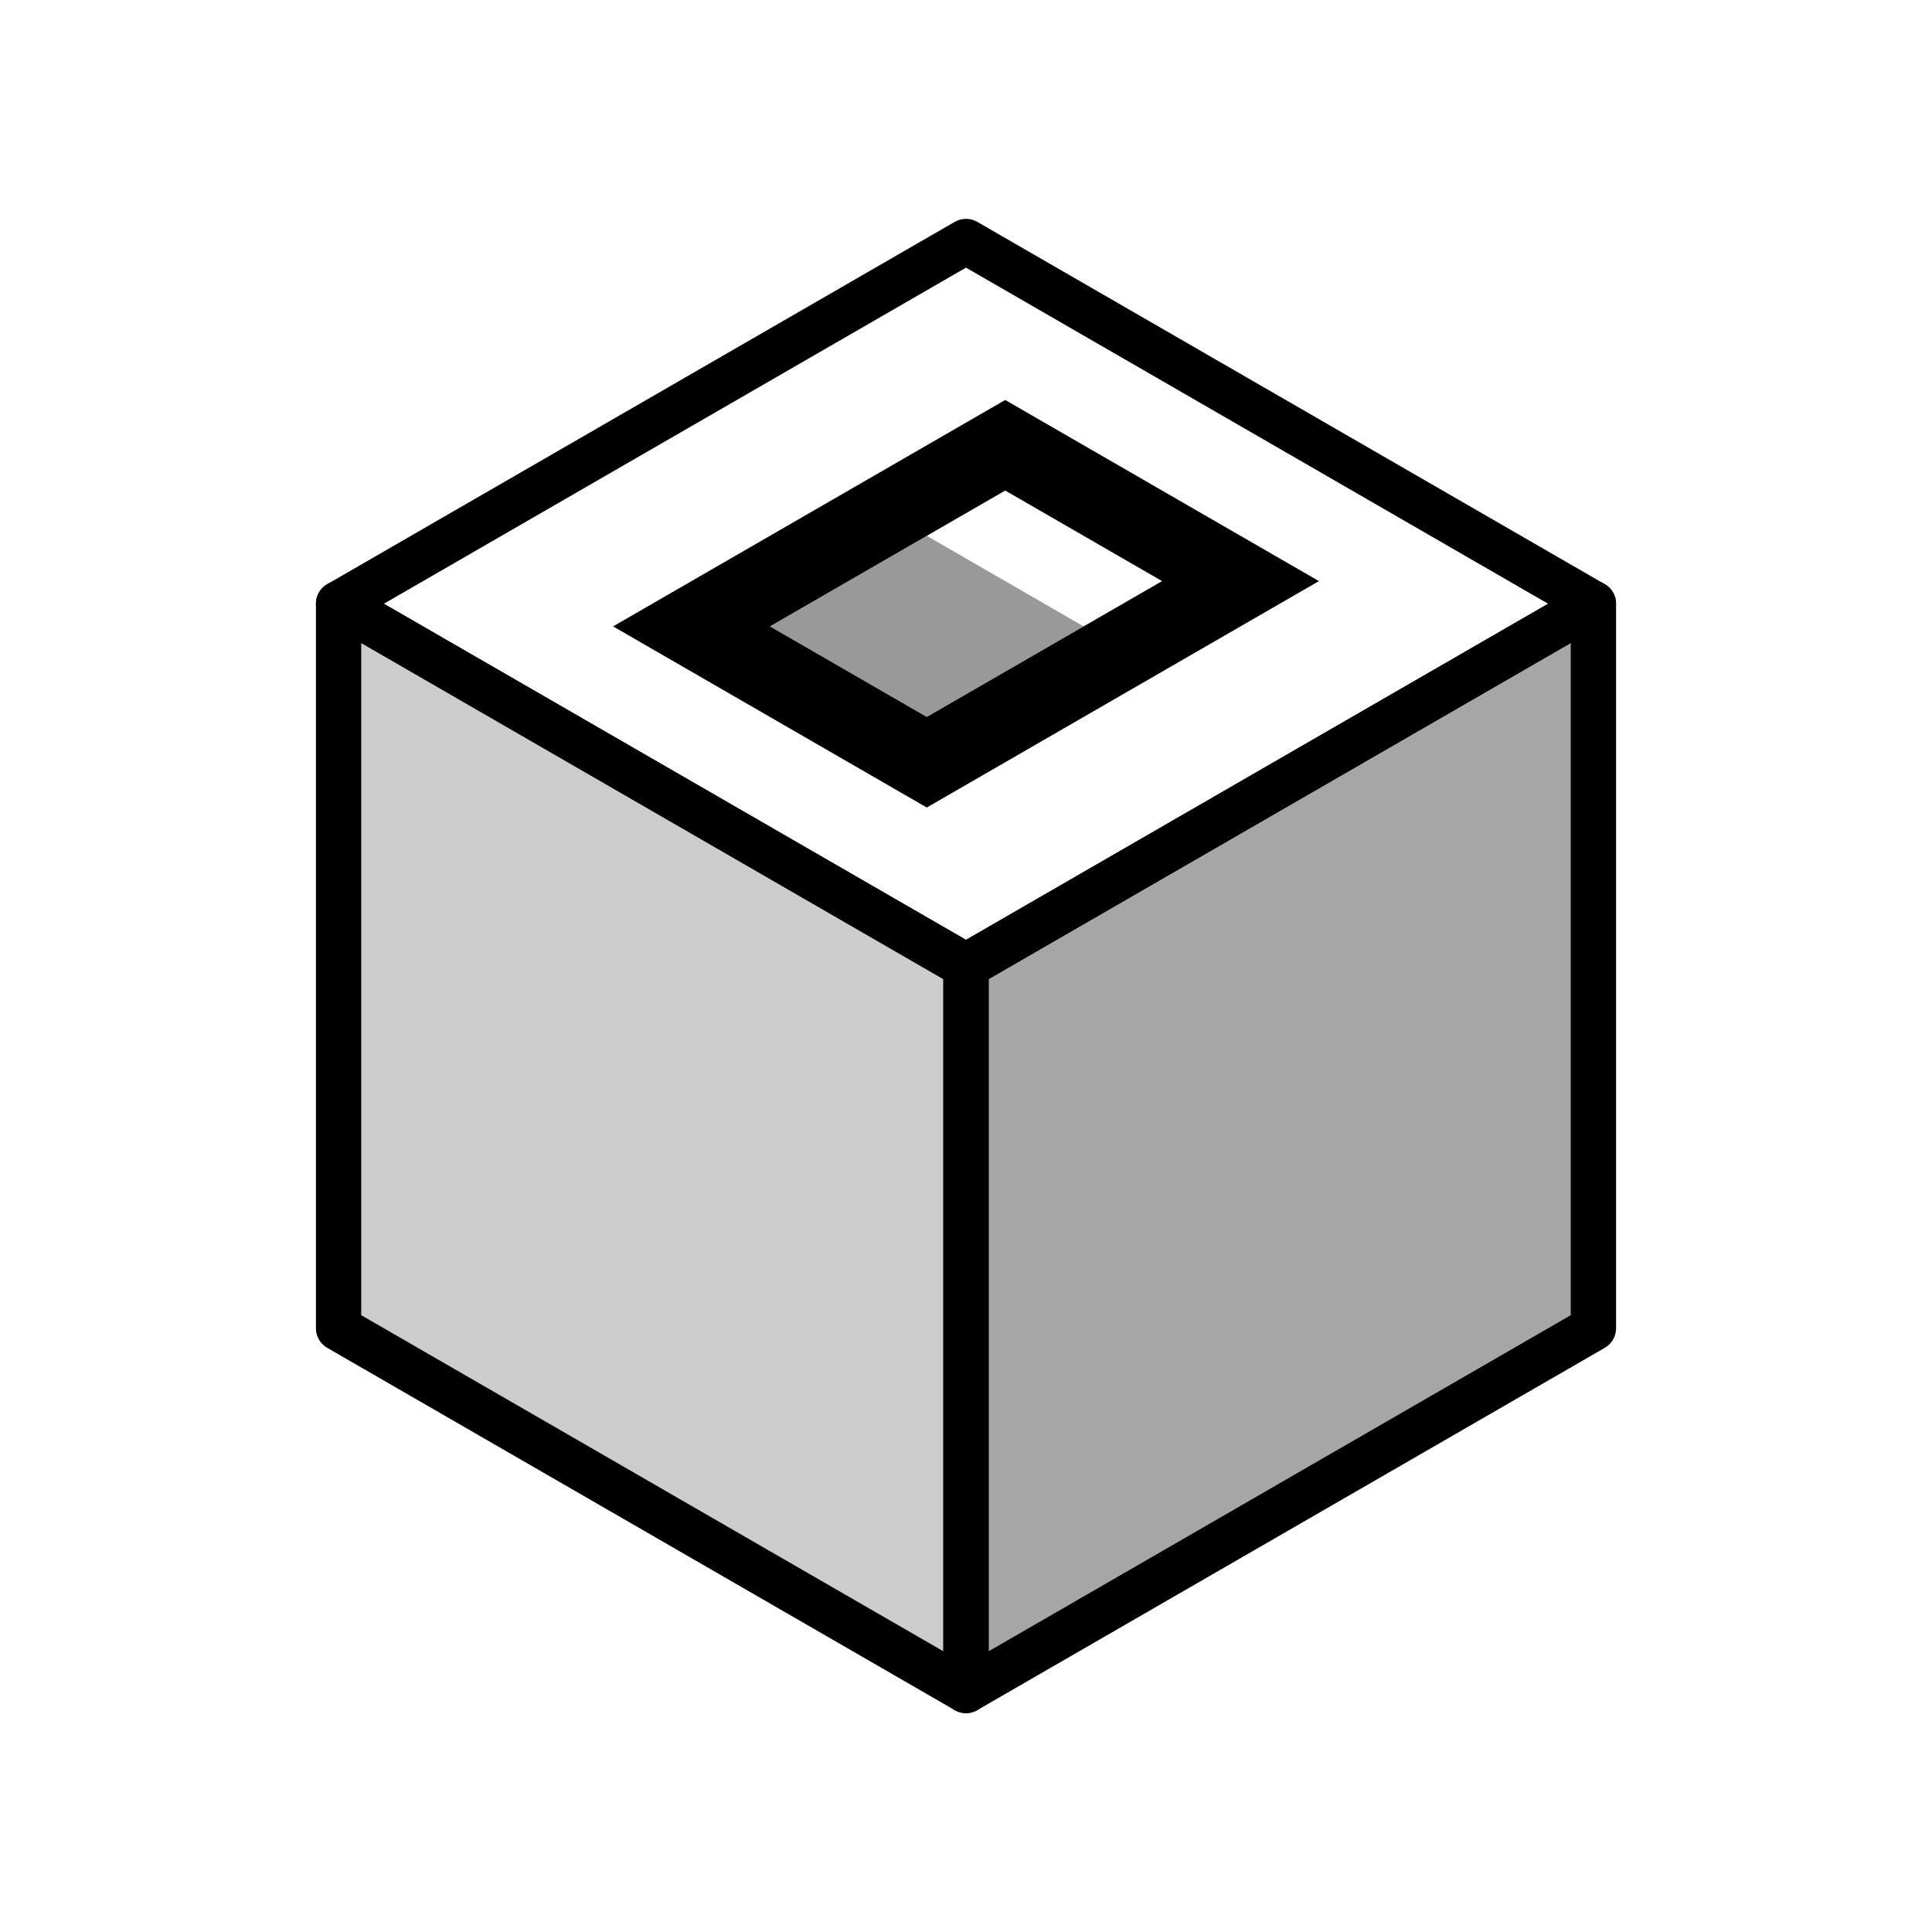
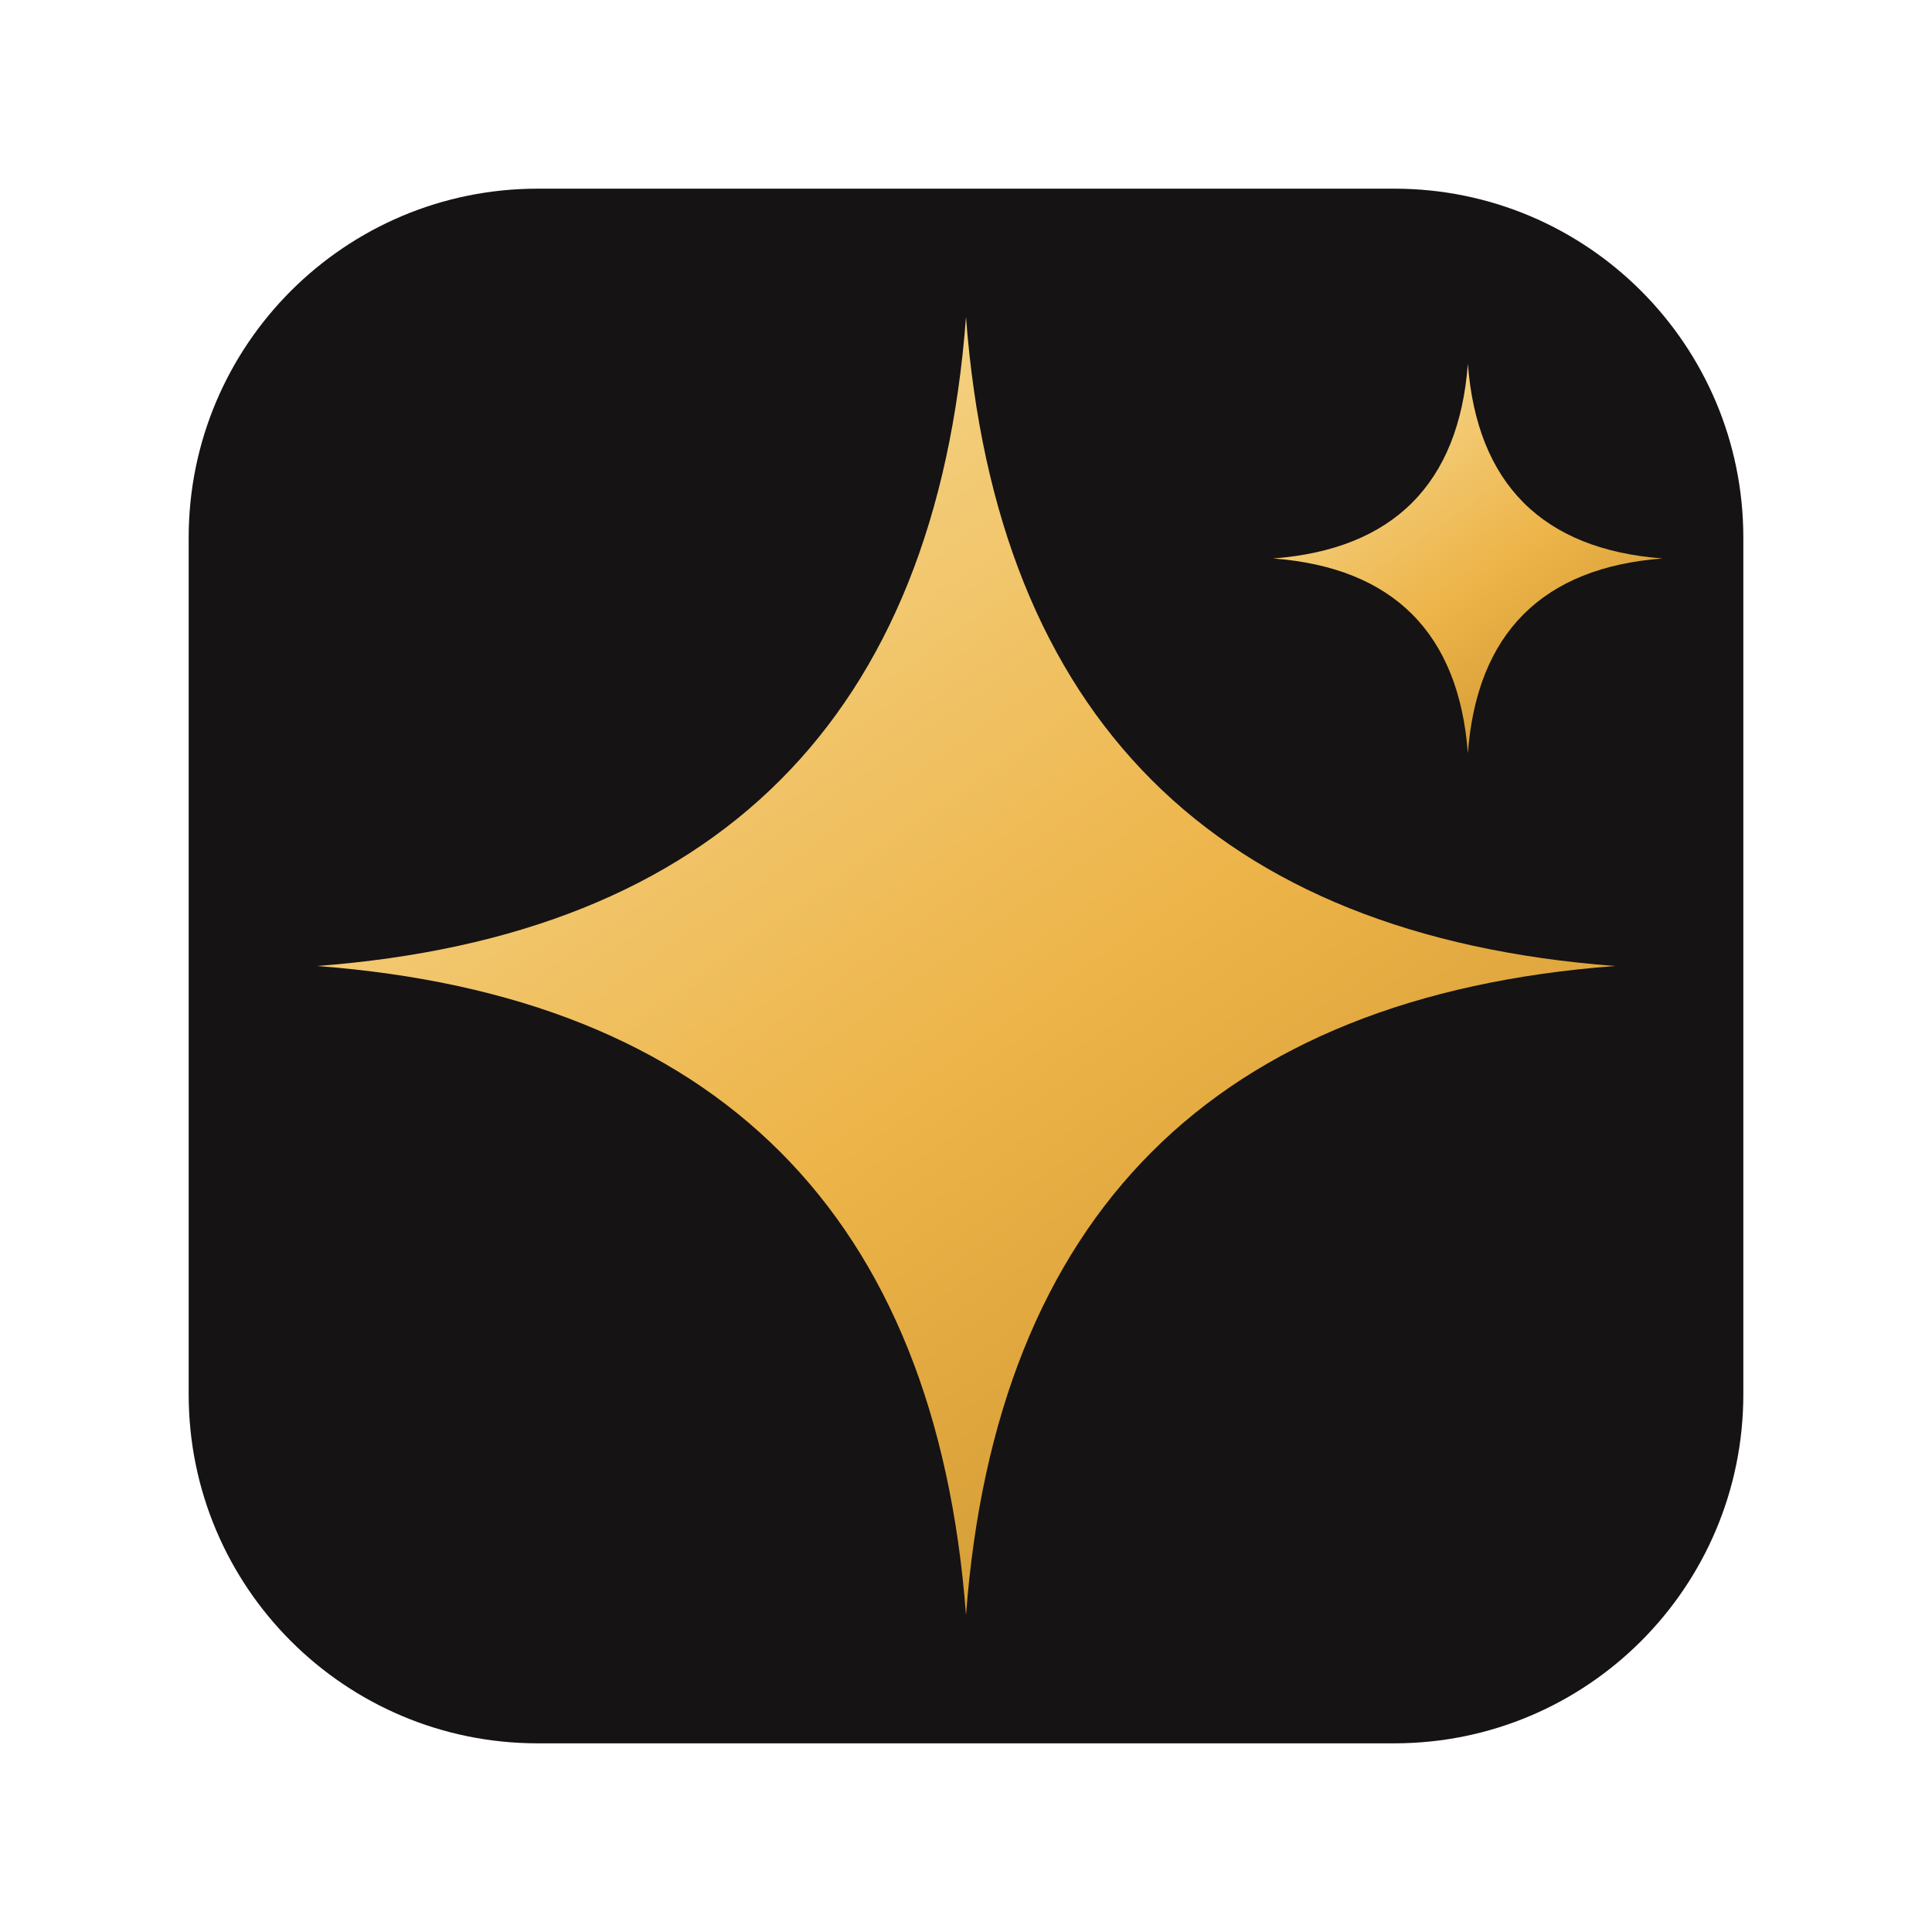
- <svg xmlns="http://www.w3.org/2000/svg" width="512" height="512" viewBox="0 0 512 512">
-   <g transform="translate(256, 256) scale(4)">
-     <path d="M0 0 L-41.568 -24 L-41.568 24 L0 48 Z" fill="black" fill-opacity="0.2" stroke="black" stroke-width="3" stroke-linejoin="round" />
-     <path d="M0 0 L41.568 -24 L41.568 24 L0 48 Z" fill="black" fill-opacity="0.35" stroke="black" stroke-width="3" stroke-linejoin="round" />
-     <path d="M0 -48 L-41.568 -24 L0 0 L41.568 -24 Z" fill="none" stroke="black" stroke-width="3" stroke-linejoin="round" />
-     <g transform="matrix(0.866, 0.5, -0.866, 0.5, 0, -24) scale(0.75)">
-       <path fill-rule="evenodd" clip-rule="evenodd" d="M-16 -20 L16 -20 L16 20 L-16 20 Z M-8 -12 L-8 12 L8 12 L8 -12 Z" fill="black" />
-       <path d="M-8 -4 L8 -4 L8 12 L-8 12 Z" fill="black" fill-opacity="0.4" />
-     </g>
-   </g>
+ <svg xmlns="http://www.w3.org/2000/svg" width="512" height="512" viewBox="0 0 1024 1024">
+   <defs>
+     <linearGradient id="cSpark" x1="0.15" y1="0" x2="0.85" y2="1">
+       <stop offset="0" stop-color="#f7dc97" />
+       <stop offset="0.55" stop-color="#edb449" />
+       <stop offset="1" stop-color="#c9922c" />
+     </linearGradient>
+   </defs>
+   <rect x="100" y="100" width="824" height="824" rx="185" fill="#151313" />
+   <path d="M 512 168 C 528 380, 644 496, 856 512 C 644 528, 528 644, 512 856 C 496 644, 380 528, 168 512 C 380 496, 496 380, 512 168 Z" fill="url(#cSpark)" />
+   <path d="M 512 168 C 528 380, 644 496, 856 512 C 644 528, 528 644, 512 856 C 496 644, 380 528, 168 512 C 380 496, 496 380, 512 168 Z" transform="translate(624.4,142.4) scale(0.3)" fill="url(#cSpark)" />
</svg>
